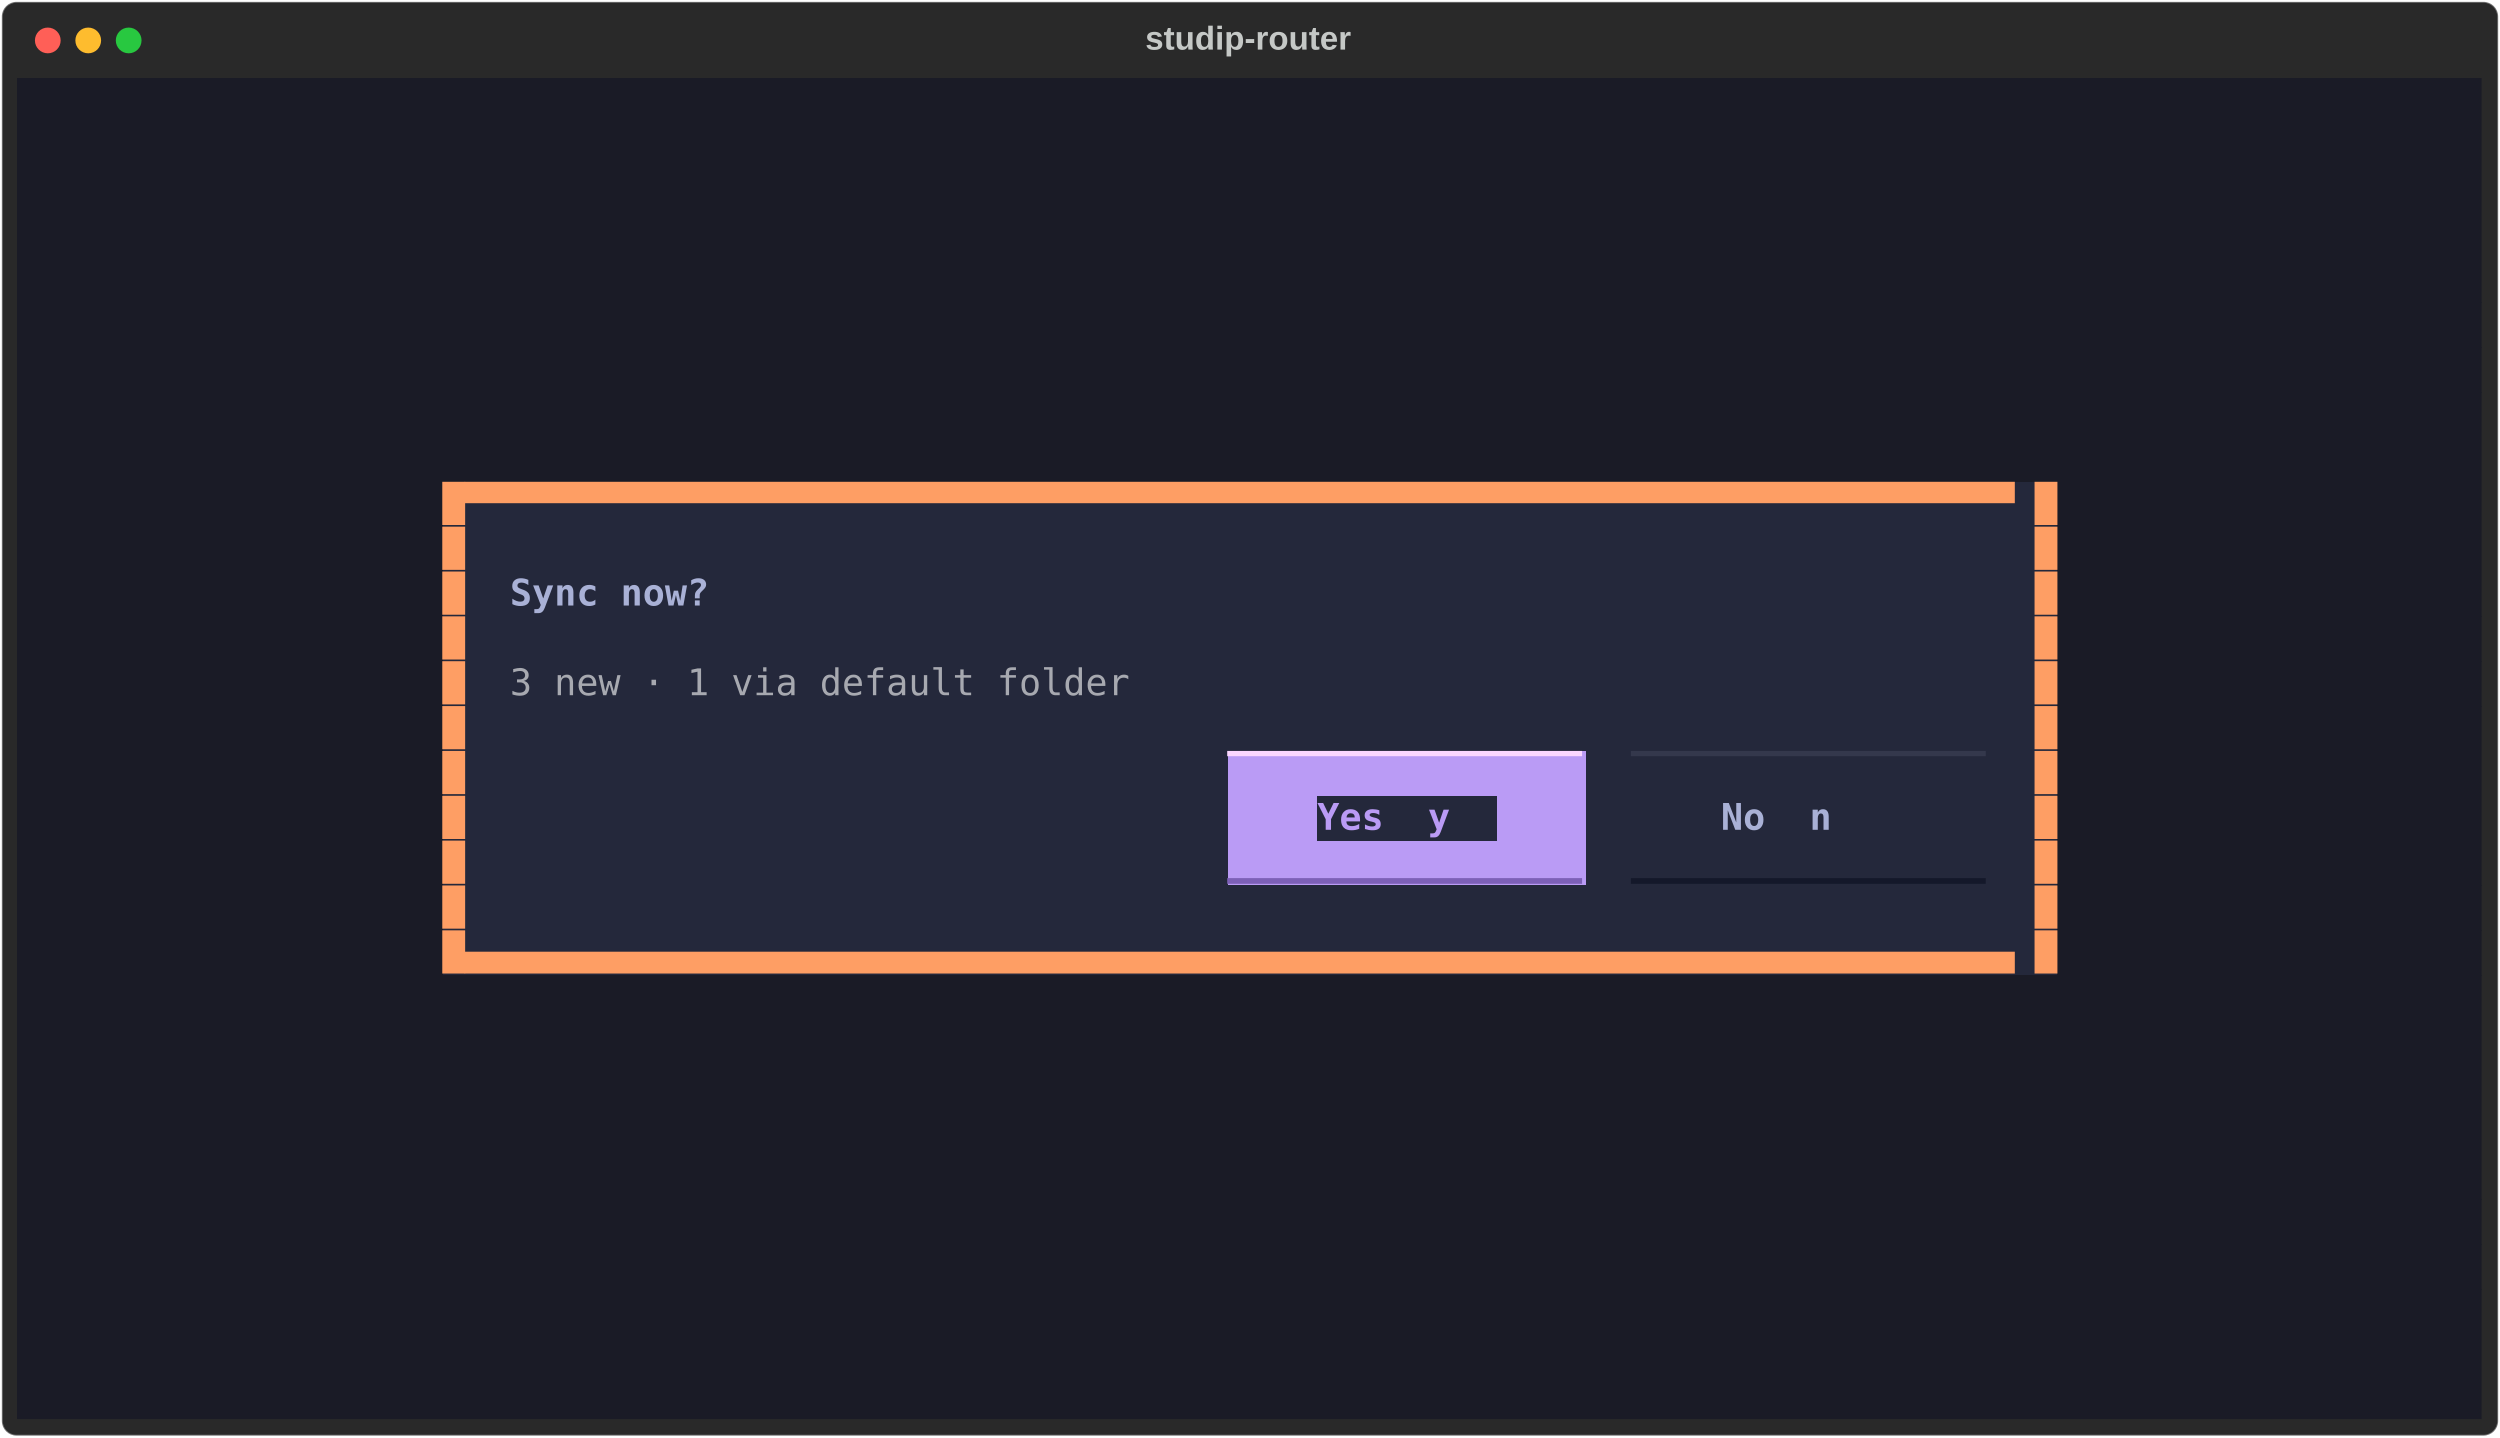
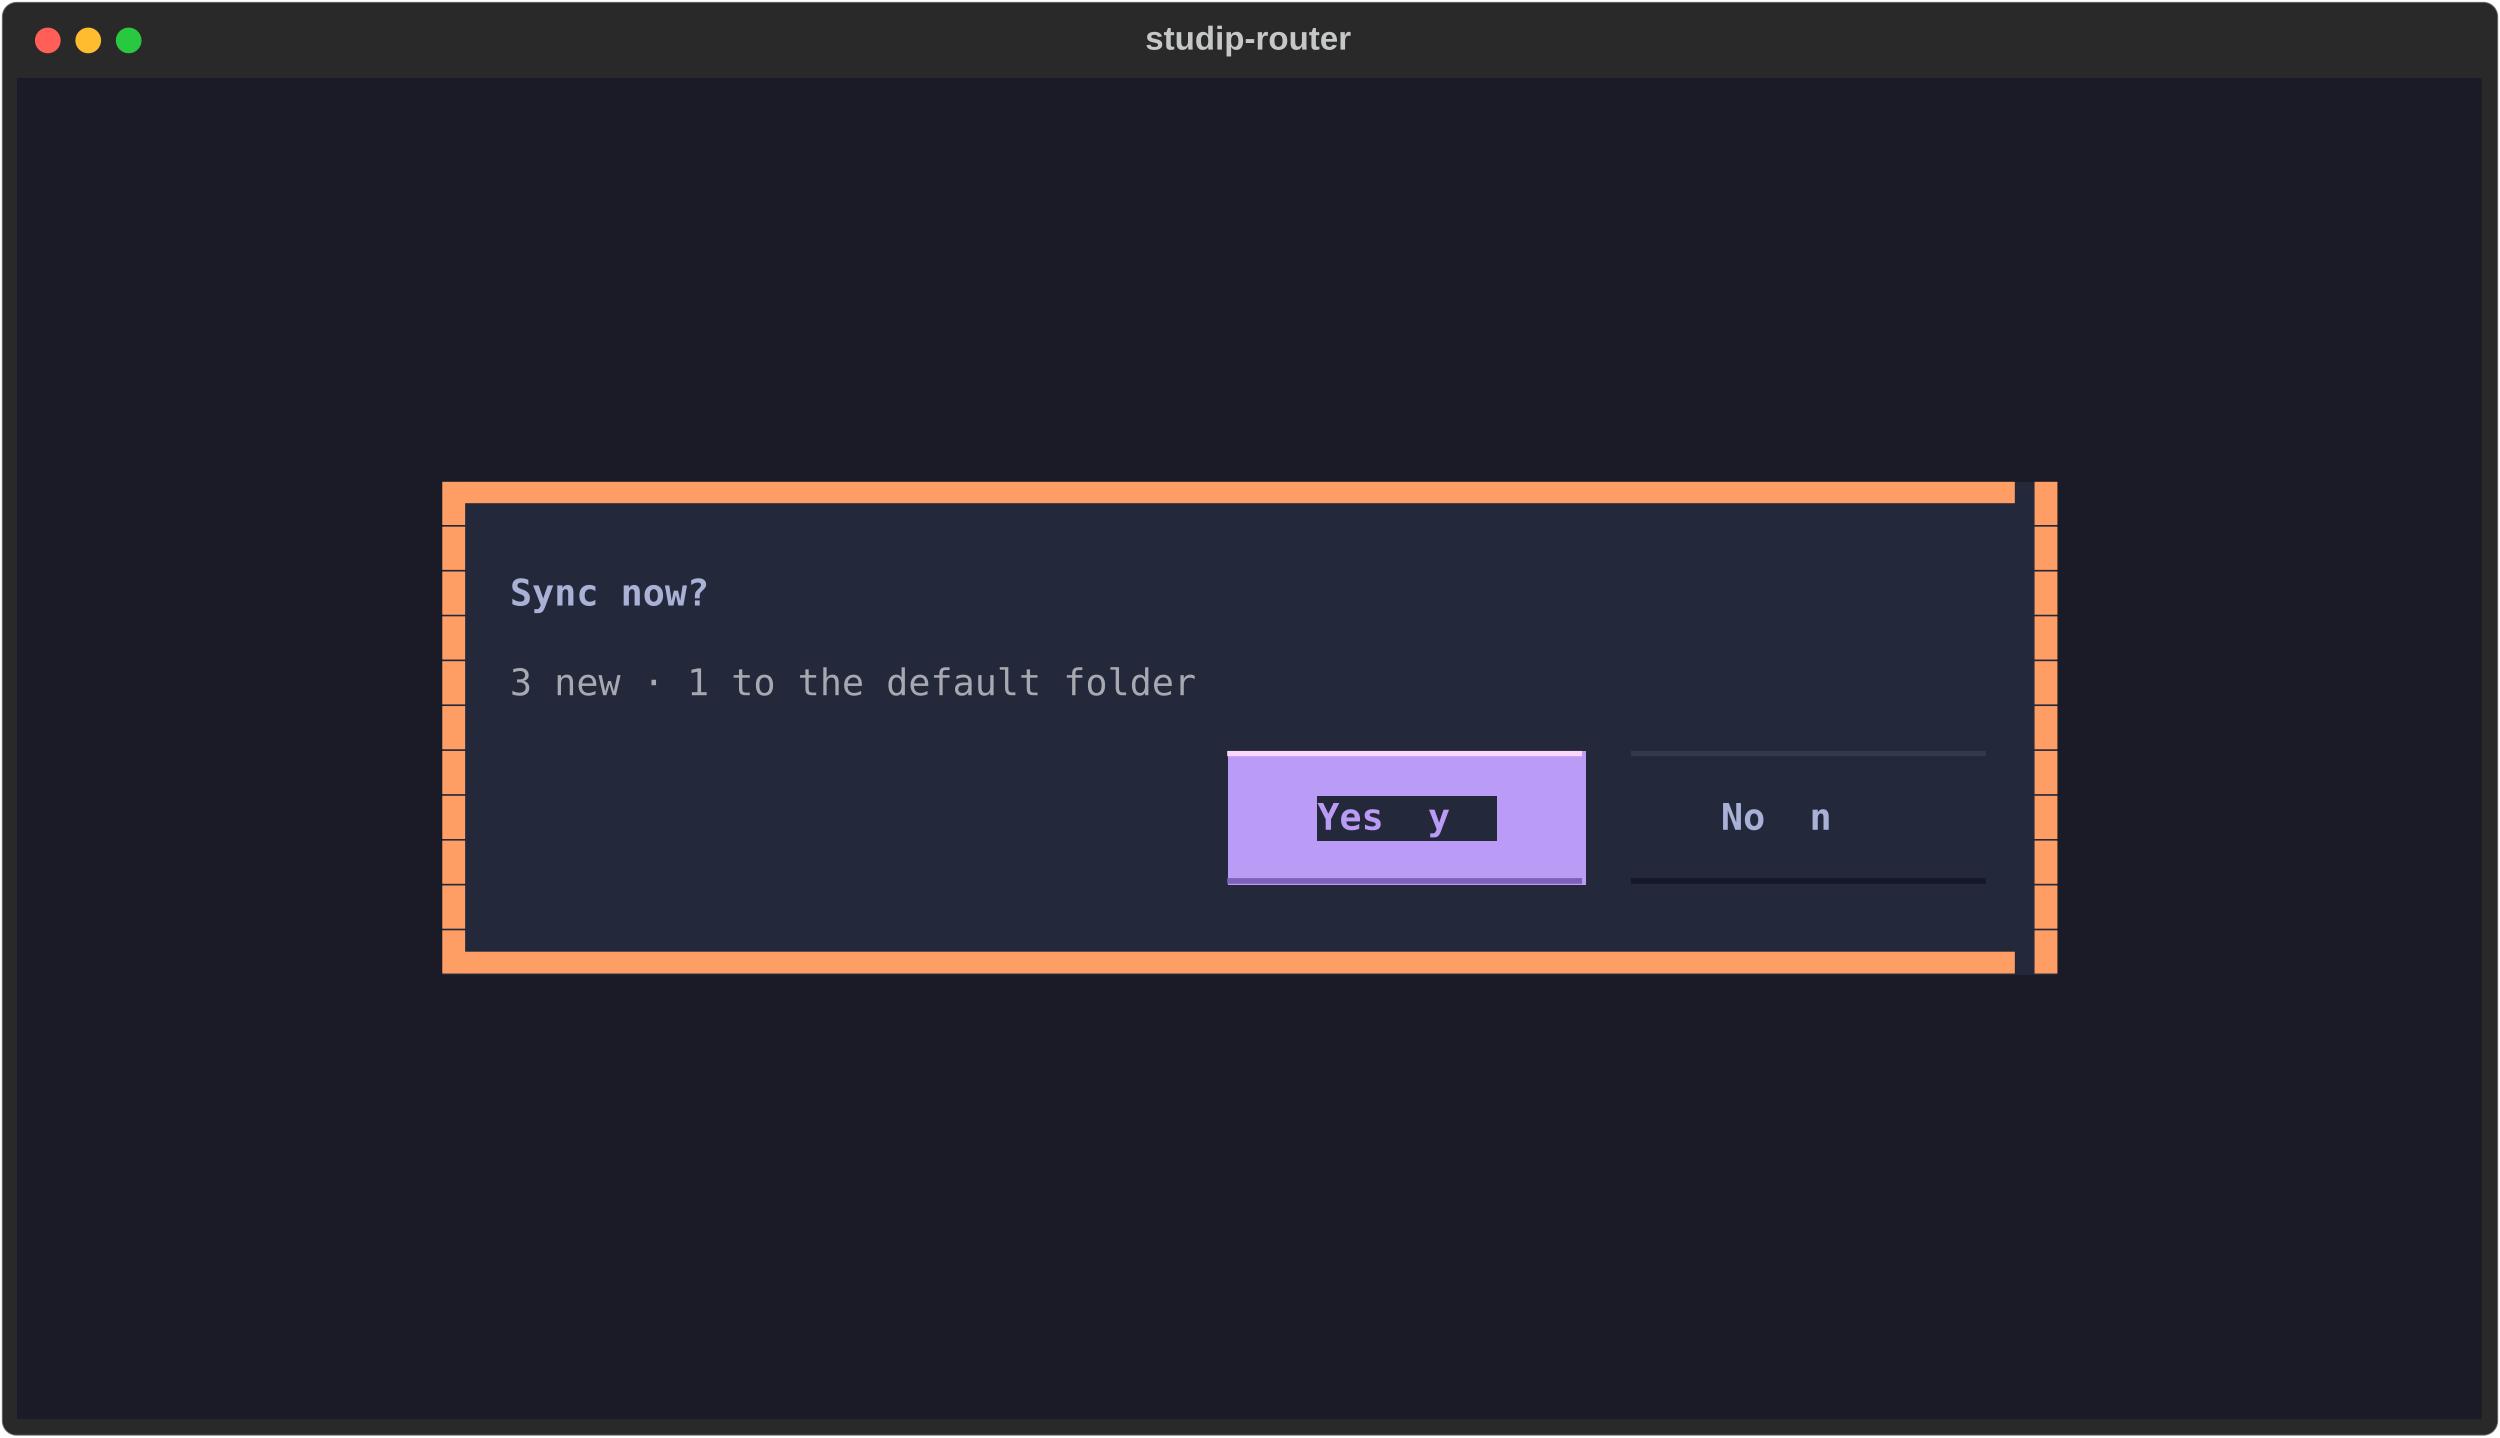
<svg xmlns="http://www.w3.org/2000/svg" class="rich-terminal" viewBox="0 0 1360 782.0">
  <style>

    @font-face {
        font-family: "Fira Code";
        src: local("FiraCode-Regular"),
                url("https://cdnjs.cloudflare.com/ajax/libs/firacode/6.2.0/woff2/FiraCode-Regular.woff2") format("woff2"),
                url("https://cdnjs.cloudflare.com/ajax/libs/firacode/6.2.0/woff/FiraCode-Regular.woff") format("woff");
        font-style: normal;
        font-weight: 400;
    }
    @font-face {
        font-family: "Fira Code";
        src: local("FiraCode-Bold"),
                url("https://cdnjs.cloudflare.com/ajax/libs/firacode/6.2.0/woff2/FiraCode-Bold.woff2") format("woff2"),
                url("https://cdnjs.cloudflare.com/ajax/libs/firacode/6.2.0/woff/FiraCode-Bold.woff") format("woff");
        font-style: bold;
        font-weight: 700;
    }

-     .terminal-2115539754-matrix {
+     .terminal-4274426830-matrix {
        font-family: Fira Code, monospace;
        font-size: 20px;
        line-height: 24.4px;
        font-variant-east-asian: full-width;
    }

-     .terminal-2115539754-title {
+     .terminal-4274426830-title {
        font-size: 18px;
        font-weight: bold;
        font-family: arial;
    }

-     .terminal-2115539754-r1 { fill: #c5c8c6 }
- .terminal-2115539754-r2 { fill: #fe9e64 }
- .terminal-2115539754-r3 { fill: #a9b1d6;font-weight: bold }
- .terminal-2115539754-r4 { fill: #a7a9b0 }
- .terminal-2115539754-r5 { fill: #fbd7ff }
- .terminal-2115539754-r6 { fill: #34384c }
- .terminal-2115539754-r7 { fill: #ba9bf5;font-weight: bold }
- .terminal-2115539754-r8 { fill: #7d60b7 }
- .terminal-2115539754-r9 { fill: #14182a }
+     .terminal-4274426830-r1 { fill: #c5c8c6 }
+ .terminal-4274426830-r2 { fill: #fe9e64 }
+ .terminal-4274426830-r3 { fill: #a9b1d6;font-weight: bold }
+ .terminal-4274426830-r4 { fill: #a7a9b0 }
+ .terminal-4274426830-r5 { fill: #fbd7ff }
+ .terminal-4274426830-r6 { fill: #34384c }
+ .terminal-4274426830-r7 { fill: #ba9bf5;font-weight: bold }
+ .terminal-4274426830-r8 { fill: #7d60b7 }
+ .terminal-4274426830-r9 { fill: #14182a }
    </style>
  <defs>
-     <clipPath id="terminal-2115539754-clip-terminal">
+     <clipPath id="terminal-4274426830-clip-terminal">
      <rect x="0" y="0" width="1341.0" height="731.0" />
    </clipPath>
-     <clipPath id="terminal-2115539754-line-0">
+     <clipPath id="terminal-4274426830-line-0">
      <rect x="0" y="1.5" width="1342" height="24.65" />
    </clipPath>
-     <clipPath id="terminal-2115539754-line-1">
+     <clipPath id="terminal-4274426830-line-1">
      <rect x="0" y="25.9" width="1342" height="24.65" />
    </clipPath>
-     <clipPath id="terminal-2115539754-line-2">
+     <clipPath id="terminal-4274426830-line-2">
      <rect x="0" y="50.3" width="1342" height="24.65" />
    </clipPath>
-     <clipPath id="terminal-2115539754-line-3">
+     <clipPath id="terminal-4274426830-line-3">
      <rect x="0" y="74.7" width="1342" height="24.65" />
    </clipPath>
-     <clipPath id="terminal-2115539754-line-4">
+     <clipPath id="terminal-4274426830-line-4">
      <rect x="0" y="99.1" width="1342" height="24.65" />
    </clipPath>
-     <clipPath id="terminal-2115539754-line-5">
+     <clipPath id="terminal-4274426830-line-5">
      <rect x="0" y="123.5" width="1342" height="24.65" />
    </clipPath>
-     <clipPath id="terminal-2115539754-line-6">
+     <clipPath id="terminal-4274426830-line-6">
      <rect x="0" y="147.9" width="1342" height="24.65" />
    </clipPath>
-     <clipPath id="terminal-2115539754-line-7">
+     <clipPath id="terminal-4274426830-line-7">
      <rect x="0" y="172.3" width="1342" height="24.65" />
    </clipPath>
-     <clipPath id="terminal-2115539754-line-8">
+     <clipPath id="terminal-4274426830-line-8">
      <rect x="0" y="196.7" width="1342" height="24.65" />
    </clipPath>
-     <clipPath id="terminal-2115539754-line-9">
+     <clipPath id="terminal-4274426830-line-9">
      <rect x="0" y="221.1" width="1342" height="24.65" />
    </clipPath>
-     <clipPath id="terminal-2115539754-line-10">
+     <clipPath id="terminal-4274426830-line-10">
      <rect x="0" y="245.5" width="1342" height="24.65" />
    </clipPath>
-     <clipPath id="terminal-2115539754-line-11">
+     <clipPath id="terminal-4274426830-line-11">
      <rect x="0" y="269.9" width="1342" height="24.65" />
    </clipPath>
-     <clipPath id="terminal-2115539754-line-12">
+     <clipPath id="terminal-4274426830-line-12">
      <rect x="0" y="294.3" width="1342" height="24.65" />
    </clipPath>
-     <clipPath id="terminal-2115539754-line-13">
+     <clipPath id="terminal-4274426830-line-13">
      <rect x="0" y="318.7" width="1342" height="24.65" />
    </clipPath>
-     <clipPath id="terminal-2115539754-line-14">
+     <clipPath id="terminal-4274426830-line-14">
      <rect x="0" y="343.1" width="1342" height="24.65" />
    </clipPath>
-     <clipPath id="terminal-2115539754-line-15">
+     <clipPath id="terminal-4274426830-line-15">
      <rect x="0" y="367.5" width="1342" height="24.65" />
    </clipPath>
-     <clipPath id="terminal-2115539754-line-16">
+     <clipPath id="terminal-4274426830-line-16">
      <rect x="0" y="391.9" width="1342" height="24.65" />
    </clipPath>
-     <clipPath id="terminal-2115539754-line-17">
+     <clipPath id="terminal-4274426830-line-17">
      <rect x="0" y="416.3" width="1342" height="24.65" />
    </clipPath>
-     <clipPath id="terminal-2115539754-line-18">
+     <clipPath id="terminal-4274426830-line-18">
      <rect x="0" y="440.7" width="1342" height="24.65" />
    </clipPath>
-     <clipPath id="terminal-2115539754-line-19">
+     <clipPath id="terminal-4274426830-line-19">
      <rect x="0" y="465.1" width="1342" height="24.65" />
    </clipPath>
-     <clipPath id="terminal-2115539754-line-20">
+     <clipPath id="terminal-4274426830-line-20">
      <rect x="0" y="489.5" width="1342" height="24.65" />
    </clipPath>
-     <clipPath id="terminal-2115539754-line-21">
+     <clipPath id="terminal-4274426830-line-21">
      <rect x="0" y="513.9" width="1342" height="24.65" />
    </clipPath>
-     <clipPath id="terminal-2115539754-line-22">
+     <clipPath id="terminal-4274426830-line-22">
      <rect x="0" y="538.3" width="1342" height="24.65" />
    </clipPath>
-     <clipPath id="terminal-2115539754-line-23">
+     <clipPath id="terminal-4274426830-line-23">
      <rect x="0" y="562.7" width="1342" height="24.65" />
    </clipPath>
-     <clipPath id="terminal-2115539754-line-24">
+     <clipPath id="terminal-4274426830-line-24">
      <rect x="0" y="587.1" width="1342" height="24.65" />
    </clipPath>
-     <clipPath id="terminal-2115539754-line-25">
+     <clipPath id="terminal-4274426830-line-25">
      <rect x="0" y="611.5" width="1342" height="24.65" />
    </clipPath>
-     <clipPath id="terminal-2115539754-line-26">
+     <clipPath id="terminal-4274426830-line-26">
      <rect x="0" y="635.9" width="1342" height="24.65" />
    </clipPath>
-     <clipPath id="terminal-2115539754-line-27">
+     <clipPath id="terminal-4274426830-line-27">
      <rect x="0" y="660.3" width="1342" height="24.65" />
    </clipPath>
-     <clipPath id="terminal-2115539754-line-28">
+     <clipPath id="terminal-4274426830-line-28">
      <rect x="0" y="684.7" width="1342" height="24.65" />
    </clipPath>
  </defs>
  <rect fill="#292929" stroke="rgba(255,255,255,0.35)" stroke-width="1" x="1" y="1" width="1358" height="780" rx="8" />
-   <text class="terminal-2115539754-title" fill="#c5c8c6" text-anchor="middle" x="679" y="27">studip-router</text>
+   <text class="terminal-4274426830-title" fill="#c5c8c6" text-anchor="middle" x="679" y="27">studip-router</text>
  <g transform="translate(26,22)">
    <circle cx="0" cy="0" r="7" fill="#ff5f57" />
    <circle cx="22" cy="0" r="7" fill="#febc2e" />
    <circle cx="44" cy="0" r="7" fill="#28c840" />
  </g>
-   <g transform="translate(9, 41)" clip-path="url(#terminal-2115539754-clip-terminal)">
+   <g transform="translate(9, 41)" clip-path="url(#terminal-4274426830-clip-terminal)">
    <rect fill="#1a1b26" x="0" y="1.5" width="1342" height="24.65" shape-rendering="crispEdges" />
    <rect fill="#1a1b26" x="0" y="25.9" width="1342" height="24.65" shape-rendering="crispEdges" />
    <rect fill="#1a1b26" x="0" y="50.3" width="1342" height="24.65" shape-rendering="crispEdges" />
    <rect fill="#1a1b26" x="0" y="74.7" width="1342" height="24.65" shape-rendering="crispEdges" />
    <rect fill="#1a1b26" x="0" y="99.1" width="1342" height="24.65" shape-rendering="crispEdges" />
    <rect fill="#1a1b26" x="0" y="123.5" width="1342" height="24.65" shape-rendering="crispEdges" />
    <rect fill="#1a1b26" x="0" y="147.9" width="1342" height="24.65" shape-rendering="crispEdges" />
    <rect fill="#1a1b26" x="0" y="172.3" width="1342" height="24.65" shape-rendering="crispEdges" />
    <rect fill="#1a1b26" x="0" y="196.7" width="1342" height="24.65" shape-rendering="crispEdges" />
    <rect fill="#1a1b26" x="0" y="221.1" width="231.8" height="24.65" shape-rendering="crispEdges" />
    <rect fill="#24283b" x="231.8" y="221.1" width="12.2" height="24.65" shape-rendering="crispEdges" />
    <rect fill="#24283b" x="244" y="221.1" width="854" height="24.65" shape-rendering="crispEdges" />
    <rect fill="#24283b" x="1098" y="221.1" width="12.2" height="24.65" shape-rendering="crispEdges" />
    <rect fill="#1a1b26" x="1110.2" y="221.1" width="231.8" height="24.65" shape-rendering="crispEdges" />
    <rect fill="#1a1b26" x="0" y="245.5" width="231.8" height="24.65" shape-rendering="crispEdges" />
    <rect fill="#24283b" x="231.8" y="245.5" width="12.2" height="24.65" shape-rendering="crispEdges" />
    <rect fill="#24283b" x="244" y="245.5" width="854" height="24.65" shape-rendering="crispEdges" />
    <rect fill="#24283b" x="1098" y="245.5" width="12.2" height="24.65" shape-rendering="crispEdges" />
    <rect fill="#1a1b26" x="1110.2" y="245.5" width="231.8" height="24.65" shape-rendering="crispEdges" />
    <rect fill="#1a1b26" x="0" y="269.9" width="231.8" height="24.65" shape-rendering="crispEdges" />
    <rect fill="#24283b" x="231.8" y="269.9" width="12.2" height="24.65" shape-rendering="crispEdges" />
    <rect fill="#24283b" x="244" y="269.9" width="24.4" height="24.65" shape-rendering="crispEdges" />
    <rect fill="#24283b" x="268.4" y="269.9" width="109.8" height="24.65" shape-rendering="crispEdges" />
    <rect fill="#24283b" x="378.2" y="269.9" width="695.4" height="24.65" shape-rendering="crispEdges" />
    <rect fill="#24283b" x="1073.6" y="269.9" width="24.4" height="24.65" shape-rendering="crispEdges" />
    <rect fill="#24283b" x="1098" y="269.9" width="12.2" height="24.65" shape-rendering="crispEdges" />
    <rect fill="#1a1b26" x="1110.2" y="269.9" width="231.8" height="24.65" shape-rendering="crispEdges" />
    <rect fill="#1a1b26" x="0" y="294.3" width="231.8" height="24.65" shape-rendering="crispEdges" />
    <rect fill="#24283b" x="231.8" y="294.3" width="12.2" height="24.65" shape-rendering="crispEdges" />
    <rect fill="#24283b" x="244" y="294.3" width="24.4" height="24.65" shape-rendering="crispEdges" />
    <rect fill="#24283b" x="268.4" y="294.3" width="805.2" height="24.65" shape-rendering="crispEdges" />
    <rect fill="#24283b" x="1073.6" y="294.3" width="24.4" height="24.65" shape-rendering="crispEdges" />
    <rect fill="#24283b" x="1098" y="294.3" width="12.2" height="24.65" shape-rendering="crispEdges" />
    <rect fill="#1a1b26" x="1110.2" y="294.3" width="231.8" height="24.65" shape-rendering="crispEdges" />
    <rect fill="#1a1b26" x="0" y="318.7" width="231.8" height="24.65" shape-rendering="crispEdges" />
    <rect fill="#24283b" x="231.8" y="318.7" width="12.2" height="24.65" shape-rendering="crispEdges" />
    <rect fill="#24283b" x="244" y="318.7" width="24.4" height="24.65" shape-rendering="crispEdges" />
-     <rect fill="#24283b" x="268.4" y="318.7" width="341.6" height="24.65" shape-rendering="crispEdges" />
-     <rect fill="#24283b" x="610" y="318.7" width="463.6" height="24.65" shape-rendering="crispEdges" />
+     <rect fill="#24283b" x="268.4" y="318.7" width="378.2" height="24.65" shape-rendering="crispEdges" />
+     <rect fill="#24283b" x="646.6" y="318.7" width="427" height="24.65" shape-rendering="crispEdges" />
    <rect fill="#24283b" x="1073.6" y="318.7" width="24.4" height="24.65" shape-rendering="crispEdges" />
    <rect fill="#24283b" x="1098" y="318.7" width="12.2" height="24.65" shape-rendering="crispEdges" />
    <rect fill="#1a1b26" x="1110.2" y="318.7" width="231.8" height="24.65" shape-rendering="crispEdges" />
    <rect fill="#1a1b26" x="0" y="343.1" width="231.8" height="24.65" shape-rendering="crispEdges" />
    <rect fill="#24283b" x="231.8" y="343.1" width="12.2" height="24.65" shape-rendering="crispEdges" />
    <rect fill="#24283b" x="244" y="343.1" width="24.4" height="24.65" shape-rendering="crispEdges" />
    <rect fill="#24283b" x="268.4" y="343.1" width="805.2" height="24.65" shape-rendering="crispEdges" />
    <rect fill="#24283b" x="1073.6" y="343.1" width="24.4" height="24.65" shape-rendering="crispEdges" />
    <rect fill="#24283b" x="1098" y="343.1" width="12.2" height="24.65" shape-rendering="crispEdges" />
    <rect fill="#1a1b26" x="1110.2" y="343.1" width="231.8" height="24.65" shape-rendering="crispEdges" />
    <rect fill="#1a1b26" x="0" y="367.5" width="231.8" height="24.65" shape-rendering="crispEdges" />
    <rect fill="#24283b" x="231.8" y="367.5" width="12.2" height="24.65" shape-rendering="crispEdges" />
    <rect fill="#24283b" x="244" y="367.5" width="24.4" height="24.65" shape-rendering="crispEdges" />
    <rect fill="#24283b" x="268.4" y="367.5" width="390.4" height="24.65" shape-rendering="crispEdges" />
    <rect fill="#ba9bf5" x="658.8" y="367.5" width="195.2" height="24.65" shape-rendering="crispEdges" />
    <rect fill="#24283b" x="854" y="367.5" width="24.4" height="24.65" shape-rendering="crispEdges" />
    <rect fill="#24283b" x="878.4" y="367.5" width="195.2" height="24.65" shape-rendering="crispEdges" />
    <rect fill="#24283b" x="1073.6" y="367.5" width="24.4" height="24.65" shape-rendering="crispEdges" />
    <rect fill="#24283b" x="1098" y="367.5" width="12.2" height="24.65" shape-rendering="crispEdges" />
    <rect fill="#1a1b26" x="1110.2" y="367.5" width="231.8" height="24.65" shape-rendering="crispEdges" />
    <rect fill="#1a1b26" x="0" y="391.9" width="231.8" height="24.65" shape-rendering="crispEdges" />
    <rect fill="#24283b" x="231.8" y="391.9" width="12.2" height="24.65" shape-rendering="crispEdges" />
    <rect fill="#24283b" x="244" y="391.9" width="24.4" height="24.65" shape-rendering="crispEdges" />
    <rect fill="#24283b" x="268.4" y="391.9" width="390.4" height="24.65" shape-rendering="crispEdges" />
    <rect fill="#ba9bf5" x="658.8" y="391.9" width="48.8" height="24.65" shape-rendering="crispEdges" />
    <rect fill="#24283b" x="707.6" y="391.9" width="97.6" height="24.65" shape-rendering="crispEdges" />
    <rect fill="#ba9bf5" x="805.2" y="391.9" width="48.8" height="24.65" shape-rendering="crispEdges" />
    <rect fill="#24283b" x="854" y="391.9" width="24.4" height="24.65" shape-rendering="crispEdges" />
    <rect fill="#24283b" x="878.4" y="391.9" width="48.8" height="24.65" shape-rendering="crispEdges" />
    <rect fill="#24283b" x="927.2" y="391.9" width="85.4" height="24.65" shape-rendering="crispEdges" />
    <rect fill="#24283b" x="1012.6" y="391.9" width="61" height="24.65" shape-rendering="crispEdges" />
    <rect fill="#24283b" x="1073.6" y="391.9" width="24.4" height="24.65" shape-rendering="crispEdges" />
    <rect fill="#24283b" x="1098" y="391.9" width="12.2" height="24.65" shape-rendering="crispEdges" />
    <rect fill="#1a1b26" x="1110.2" y="391.9" width="231.8" height="24.65" shape-rendering="crispEdges" />
    <rect fill="#1a1b26" x="0" y="416.3" width="231.8" height="24.65" shape-rendering="crispEdges" />
    <rect fill="#24283b" x="231.8" y="416.3" width="12.2" height="24.65" shape-rendering="crispEdges" />
    <rect fill="#24283b" x="244" y="416.3" width="24.4" height="24.65" shape-rendering="crispEdges" />
    <rect fill="#24283b" x="268.4" y="416.3" width="390.4" height="24.65" shape-rendering="crispEdges" />
    <rect fill="#ba9bf5" x="658.8" y="416.3" width="195.2" height="24.65" shape-rendering="crispEdges" />
    <rect fill="#24283b" x="854" y="416.3" width="24.4" height="24.65" shape-rendering="crispEdges" />
    <rect fill="#24283b" x="878.4" y="416.3" width="195.2" height="24.65" shape-rendering="crispEdges" />
    <rect fill="#24283b" x="1073.6" y="416.3" width="24.4" height="24.65" shape-rendering="crispEdges" />
    <rect fill="#24283b" x="1098" y="416.3" width="12.2" height="24.65" shape-rendering="crispEdges" />
    <rect fill="#1a1b26" x="1110.2" y="416.3" width="231.8" height="24.65" shape-rendering="crispEdges" />
    <rect fill="#1a1b26" x="0" y="440.7" width="231.8" height="24.65" shape-rendering="crispEdges" />
    <rect fill="#24283b" x="231.8" y="440.7" width="12.2" height="24.65" shape-rendering="crispEdges" />
    <rect fill="#24283b" x="244" y="440.7" width="854" height="24.65" shape-rendering="crispEdges" />
    <rect fill="#24283b" x="1098" y="440.7" width="12.2" height="24.65" shape-rendering="crispEdges" />
    <rect fill="#1a1b26" x="1110.2" y="440.7" width="231.8" height="24.65" shape-rendering="crispEdges" />
    <rect fill="#1a1b26" x="0" y="465.1" width="231.8" height="24.65" shape-rendering="crispEdges" />
    <rect fill="#24283b" x="231.8" y="465.1" width="12.2" height="24.65" shape-rendering="crispEdges" />
    <rect fill="#24283b" x="244" y="465.1" width="854" height="24.65" shape-rendering="crispEdges" />
    <rect fill="#24283b" x="1098" y="465.1" width="12.2" height="24.65" shape-rendering="crispEdges" />
    <rect fill="#1a1b26" x="1110.2" y="465.1" width="231.8" height="24.65" shape-rendering="crispEdges" />
    <rect fill="#1a1b26" x="0" y="489.5" width="1342" height="24.65" shape-rendering="crispEdges" />
    <rect fill="#1a1b26" x="0" y="513.9" width="1342" height="24.65" shape-rendering="crispEdges" />
    <rect fill="#1a1b26" x="0" y="538.3" width="1342" height="24.65" shape-rendering="crispEdges" />
    <rect fill="#1a1b26" x="0" y="562.7" width="1342" height="24.65" shape-rendering="crispEdges" />
    <rect fill="#1a1b26" x="0" y="587.1" width="1342" height="24.65" shape-rendering="crispEdges" />
    <rect fill="#1a1b26" x="0" y="611.5" width="1342" height="24.65" shape-rendering="crispEdges" />
    <rect fill="#1a1b26" x="0" y="635.9" width="1342" height="24.65" shape-rendering="crispEdges" />
    <rect fill="#1a1b26" x="0" y="660.3" width="1342" height="24.65" shape-rendering="crispEdges" />
    <rect fill="#1a1b26" x="0" y="684.7" width="1342" height="24.65" shape-rendering="crispEdges" />
    <rect fill="#1a1b26" x="0" y="709.1" width="1342" height="24.65" shape-rendering="crispEdges" />
-     <g class="terminal-2115539754-matrix">
-       <text class="terminal-2115539754-r1" x="1342" y="20" textLength="12.2" clip-path="url(#terminal-2115539754-line-0)">
- </text>
-       <text class="terminal-2115539754-r1" x="1342" y="44.4" textLength="12.2" clip-path="url(#terminal-2115539754-line-1)">
- </text>
-       <text class="terminal-2115539754-r1" x="1342" y="68.8" textLength="12.2" clip-path="url(#terminal-2115539754-line-2)">
- </text>
-       <text class="terminal-2115539754-r1" x="1342" y="93.2" textLength="12.2" clip-path="url(#terminal-2115539754-line-3)">
- </text>
-       <text class="terminal-2115539754-r1" x="1342" y="117.6" textLength="12.2" clip-path="url(#terminal-2115539754-line-4)">
- </text>
-       <text class="terminal-2115539754-r1" x="1342" y="142" textLength="12.2" clip-path="url(#terminal-2115539754-line-5)">
- </text>
-       <text class="terminal-2115539754-r1" x="1342" y="166.4" textLength="12.2" clip-path="url(#terminal-2115539754-line-6)">
- </text>
-       <text class="terminal-2115539754-r1" x="1342" y="190.8" textLength="12.2" clip-path="url(#terminal-2115539754-line-7)">
- </text>
-       <text class="terminal-2115539754-r1" x="1342" y="215.2" textLength="12.2" clip-path="url(#terminal-2115539754-line-8)">
- </text>
-       <text class="terminal-2115539754-r2" x="231.8" y="239.6" textLength="12.2" clip-path="url(#terminal-2115539754-line-9)">█</text>
-       <text class="terminal-2115539754-r2" x="244" y="239.6" textLength="854" clip-path="url(#terminal-2115539754-line-9)">▀▀▀▀▀▀▀▀▀▀▀▀▀▀▀▀▀▀▀▀▀▀▀▀▀▀▀▀▀▀▀▀▀▀▀▀▀▀▀▀▀▀▀▀▀▀▀▀▀▀▀▀▀▀▀▀▀▀▀▀▀▀▀▀▀▀▀▀▀▀</text>
-       <text class="terminal-2115539754-r2" x="1098" y="239.6" textLength="12.2" clip-path="url(#terminal-2115539754-line-9)">█</text>
-       <text class="terminal-2115539754-r1" x="1342" y="239.6" textLength="12.2" clip-path="url(#terminal-2115539754-line-9)">
- </text>
-       <text class="terminal-2115539754-r2" x="231.8" y="264" textLength="12.2" clip-path="url(#terminal-2115539754-line-10)">█</text>
-       <text class="terminal-2115539754-r2" x="1098" y="264" textLength="12.2" clip-path="url(#terminal-2115539754-line-10)">█</text>
-       <text class="terminal-2115539754-r1" x="1342" y="264" textLength="12.2" clip-path="url(#terminal-2115539754-line-10)">
- </text>
-       <text class="terminal-2115539754-r2" x="231.8" y="288.4" textLength="12.2" clip-path="url(#terminal-2115539754-line-11)">█</text>
-       <text class="terminal-2115539754-r3" x="268.4" y="288.4" textLength="109.8" clip-path="url(#terminal-2115539754-line-11)">Sync now?</text>
-       <text class="terminal-2115539754-r2" x="1098" y="288.4" textLength="12.2" clip-path="url(#terminal-2115539754-line-11)">█</text>
-       <text class="terminal-2115539754-r1" x="1342" y="288.4" textLength="12.2" clip-path="url(#terminal-2115539754-line-11)">
- </text>
-       <text class="terminal-2115539754-r2" x="231.8" y="312.8" textLength="12.2" clip-path="url(#terminal-2115539754-line-12)">█</text>
-       <text class="terminal-2115539754-r2" x="1098" y="312.8" textLength="12.2" clip-path="url(#terminal-2115539754-line-12)">█</text>
-       <text class="terminal-2115539754-r1" x="1342" y="312.8" textLength="12.2" clip-path="url(#terminal-2115539754-line-12)">
- </text>
-       <text class="terminal-2115539754-r2" x="231.8" y="337.2" textLength="12.2" clip-path="url(#terminal-2115539754-line-13)">█</text>
-       <text class="terminal-2115539754-r4" x="268.4" y="337.2" textLength="341.6" clip-path="url(#terminal-2115539754-line-13)">3 new · 1 via default folder</text>
-       <text class="terminal-2115539754-r2" x="1098" y="337.2" textLength="12.2" clip-path="url(#terminal-2115539754-line-13)">█</text>
-       <text class="terminal-2115539754-r1" x="1342" y="337.2" textLength="12.2" clip-path="url(#terminal-2115539754-line-13)">
- </text>
-       <text class="terminal-2115539754-r2" x="231.8" y="361.6" textLength="12.2" clip-path="url(#terminal-2115539754-line-14)">█</text>
-       <text class="terminal-2115539754-r2" x="1098" y="361.6" textLength="12.2" clip-path="url(#terminal-2115539754-line-14)">█</text>
-       <text class="terminal-2115539754-r1" x="1342" y="361.6" textLength="12.2" clip-path="url(#terminal-2115539754-line-14)">
- </text>
-       <text class="terminal-2115539754-r2" x="231.8" y="386" textLength="12.2" clip-path="url(#terminal-2115539754-line-15)">█</text>
-       <text class="terminal-2115539754-r5" x="658.8" y="386" textLength="195.2" clip-path="url(#terminal-2115539754-line-15)">▔▔▔▔▔▔▔▔▔▔▔▔▔▔▔▔</text>
-       <text class="terminal-2115539754-r6" x="878.4" y="386" textLength="195.2" clip-path="url(#terminal-2115539754-line-15)">▔▔▔▔▔▔▔▔▔▔▔▔▔▔▔▔</text>
-       <text class="terminal-2115539754-r2" x="1098" y="386" textLength="12.2" clip-path="url(#terminal-2115539754-line-15)">█</text>
-       <text class="terminal-2115539754-r1" x="1342" y="386" textLength="12.2" clip-path="url(#terminal-2115539754-line-15)">
- </text>
-       <text class="terminal-2115539754-r2" x="231.8" y="410.4" textLength="12.2" clip-path="url(#terminal-2115539754-line-16)">█</text>
-       <text class="terminal-2115539754-r7" x="707.6" y="410.4" textLength="97.6" clip-path="url(#terminal-2115539754-line-16)"> Yes  y </text>
-       <text class="terminal-2115539754-r3" x="927.2" y="410.4" textLength="85.4" clip-path="url(#terminal-2115539754-line-16)"> No  n </text>
-       <text class="terminal-2115539754-r2" x="1098" y="410.4" textLength="12.2" clip-path="url(#terminal-2115539754-line-16)">█</text>
-       <text class="terminal-2115539754-r1" x="1342" y="410.4" textLength="12.2" clip-path="url(#terminal-2115539754-line-16)">
- </text>
-       <text class="terminal-2115539754-r2" x="231.8" y="434.8" textLength="12.2" clip-path="url(#terminal-2115539754-line-17)">█</text>
-       <text class="terminal-2115539754-r8" x="658.8" y="434.8" textLength="195.2" clip-path="url(#terminal-2115539754-line-17)">▁▁▁▁▁▁▁▁▁▁▁▁▁▁▁▁</text>
-       <text class="terminal-2115539754-r9" x="878.4" y="434.8" textLength="195.2" clip-path="url(#terminal-2115539754-line-17)">▁▁▁▁▁▁▁▁▁▁▁▁▁▁▁▁</text>
-       <text class="terminal-2115539754-r2" x="1098" y="434.8" textLength="12.2" clip-path="url(#terminal-2115539754-line-17)">█</text>
-       <text class="terminal-2115539754-r1" x="1342" y="434.8" textLength="12.2" clip-path="url(#terminal-2115539754-line-17)">
- </text>
-       <text class="terminal-2115539754-r2" x="231.8" y="459.2" textLength="12.2" clip-path="url(#terminal-2115539754-line-18)">█</text>
-       <text class="terminal-2115539754-r2" x="1098" y="459.2" textLength="12.2" clip-path="url(#terminal-2115539754-line-18)">█</text>
-       <text class="terminal-2115539754-r1" x="1342" y="459.2" textLength="12.2" clip-path="url(#terminal-2115539754-line-18)">
- </text>
-       <text class="terminal-2115539754-r2" x="231.8" y="483.6" textLength="12.2" clip-path="url(#terminal-2115539754-line-19)">█</text>
-       <text class="terminal-2115539754-r2" x="244" y="483.6" textLength="854" clip-path="url(#terminal-2115539754-line-19)">▄▄▄▄▄▄▄▄▄▄▄▄▄▄▄▄▄▄▄▄▄▄▄▄▄▄▄▄▄▄▄▄▄▄▄▄▄▄▄▄▄▄▄▄▄▄▄▄▄▄▄▄▄▄▄▄▄▄▄▄▄▄▄▄▄▄▄▄▄▄</text>
-       <text class="terminal-2115539754-r2" x="1098" y="483.6" textLength="12.2" clip-path="url(#terminal-2115539754-line-19)">█</text>
-       <text class="terminal-2115539754-r1" x="1342" y="483.6" textLength="12.2" clip-path="url(#terminal-2115539754-line-19)">
- </text>
-       <text class="terminal-2115539754-r1" x="1342" y="508" textLength="12.2" clip-path="url(#terminal-2115539754-line-20)">
- </text>
-       <text class="terminal-2115539754-r1" x="1342" y="532.4" textLength="12.2" clip-path="url(#terminal-2115539754-line-21)">
- </text>
-       <text class="terminal-2115539754-r1" x="1342" y="556.8" textLength="12.2" clip-path="url(#terminal-2115539754-line-22)">
- </text>
-       <text class="terminal-2115539754-r1" x="1342" y="581.2" textLength="12.2" clip-path="url(#terminal-2115539754-line-23)">
- </text>
-       <text class="terminal-2115539754-r1" x="1342" y="605.6" textLength="12.2" clip-path="url(#terminal-2115539754-line-24)">
- </text>
-       <text class="terminal-2115539754-r1" x="1342" y="630" textLength="12.2" clip-path="url(#terminal-2115539754-line-25)">
- </text>
-       <text class="terminal-2115539754-r1" x="1342" y="654.4" textLength="12.2" clip-path="url(#terminal-2115539754-line-26)">
- </text>
-       <text class="terminal-2115539754-r1" x="1342" y="678.8" textLength="12.2" clip-path="url(#terminal-2115539754-line-27)">
- </text>
-       <text class="terminal-2115539754-r1" x="1342" y="703.2" textLength="12.2" clip-path="url(#terminal-2115539754-line-28)">
+     <g class="terminal-4274426830-matrix">
+       <text class="terminal-4274426830-r1" x="1342" y="20" textLength="12.2" clip-path="url(#terminal-4274426830-line-0)">
+ </text>
+       <text class="terminal-4274426830-r1" x="1342" y="44.4" textLength="12.2" clip-path="url(#terminal-4274426830-line-1)">
+ </text>
+       <text class="terminal-4274426830-r1" x="1342" y="68.8" textLength="12.2" clip-path="url(#terminal-4274426830-line-2)">
+ </text>
+       <text class="terminal-4274426830-r1" x="1342" y="93.2" textLength="12.2" clip-path="url(#terminal-4274426830-line-3)">
+ </text>
+       <text class="terminal-4274426830-r1" x="1342" y="117.6" textLength="12.2" clip-path="url(#terminal-4274426830-line-4)">
+ </text>
+       <text class="terminal-4274426830-r1" x="1342" y="142" textLength="12.2" clip-path="url(#terminal-4274426830-line-5)">
+ </text>
+       <text class="terminal-4274426830-r1" x="1342" y="166.4" textLength="12.2" clip-path="url(#terminal-4274426830-line-6)">
+ </text>
+       <text class="terminal-4274426830-r1" x="1342" y="190.8" textLength="12.2" clip-path="url(#terminal-4274426830-line-7)">
+ </text>
+       <text class="terminal-4274426830-r1" x="1342" y="215.2" textLength="12.2" clip-path="url(#terminal-4274426830-line-8)">
+ </text>
+       <text class="terminal-4274426830-r2" x="231.8" y="239.6" textLength="12.2" clip-path="url(#terminal-4274426830-line-9)">█</text>
+       <text class="terminal-4274426830-r2" x="244" y="239.6" textLength="854" clip-path="url(#terminal-4274426830-line-9)">▀▀▀▀▀▀▀▀▀▀▀▀▀▀▀▀▀▀▀▀▀▀▀▀▀▀▀▀▀▀▀▀▀▀▀▀▀▀▀▀▀▀▀▀▀▀▀▀▀▀▀▀▀▀▀▀▀▀▀▀▀▀▀▀▀▀▀▀▀▀</text>
+       <text class="terminal-4274426830-r2" x="1098" y="239.6" textLength="12.2" clip-path="url(#terminal-4274426830-line-9)">█</text>
+       <text class="terminal-4274426830-r1" x="1342" y="239.6" textLength="12.2" clip-path="url(#terminal-4274426830-line-9)">
+ </text>
+       <text class="terminal-4274426830-r2" x="231.8" y="264" textLength="12.2" clip-path="url(#terminal-4274426830-line-10)">█</text>
+       <text class="terminal-4274426830-r2" x="1098" y="264" textLength="12.2" clip-path="url(#terminal-4274426830-line-10)">█</text>
+       <text class="terminal-4274426830-r1" x="1342" y="264" textLength="12.2" clip-path="url(#terminal-4274426830-line-10)">
+ </text>
+       <text class="terminal-4274426830-r2" x="231.8" y="288.4" textLength="12.2" clip-path="url(#terminal-4274426830-line-11)">█</text>
+       <text class="terminal-4274426830-r3" x="268.4" y="288.4" textLength="109.8" clip-path="url(#terminal-4274426830-line-11)">Sync now?</text>
+       <text class="terminal-4274426830-r2" x="1098" y="288.4" textLength="12.2" clip-path="url(#terminal-4274426830-line-11)">█</text>
+       <text class="terminal-4274426830-r1" x="1342" y="288.4" textLength="12.2" clip-path="url(#terminal-4274426830-line-11)">
+ </text>
+       <text class="terminal-4274426830-r2" x="231.8" y="312.8" textLength="12.2" clip-path="url(#terminal-4274426830-line-12)">█</text>
+       <text class="terminal-4274426830-r2" x="1098" y="312.8" textLength="12.2" clip-path="url(#terminal-4274426830-line-12)">█</text>
+       <text class="terminal-4274426830-r1" x="1342" y="312.8" textLength="12.2" clip-path="url(#terminal-4274426830-line-12)">
+ </text>
+       <text class="terminal-4274426830-r2" x="231.8" y="337.2" textLength="12.2" clip-path="url(#terminal-4274426830-line-13)">█</text>
+       <text class="terminal-4274426830-r4" x="268.4" y="337.2" textLength="378.2" clip-path="url(#terminal-4274426830-line-13)">3 new · 1 to the default folder</text>
+       <text class="terminal-4274426830-r2" x="1098" y="337.2" textLength="12.2" clip-path="url(#terminal-4274426830-line-13)">█</text>
+       <text class="terminal-4274426830-r1" x="1342" y="337.2" textLength="12.2" clip-path="url(#terminal-4274426830-line-13)">
+ </text>
+       <text class="terminal-4274426830-r2" x="231.8" y="361.6" textLength="12.2" clip-path="url(#terminal-4274426830-line-14)">█</text>
+       <text class="terminal-4274426830-r2" x="1098" y="361.6" textLength="12.2" clip-path="url(#terminal-4274426830-line-14)">█</text>
+       <text class="terminal-4274426830-r1" x="1342" y="361.6" textLength="12.2" clip-path="url(#terminal-4274426830-line-14)">
+ </text>
+       <text class="terminal-4274426830-r2" x="231.8" y="386" textLength="12.2" clip-path="url(#terminal-4274426830-line-15)">█</text>
+       <text class="terminal-4274426830-r5" x="658.8" y="386" textLength="195.2" clip-path="url(#terminal-4274426830-line-15)">▔▔▔▔▔▔▔▔▔▔▔▔▔▔▔▔</text>
+       <text class="terminal-4274426830-r6" x="878.4" y="386" textLength="195.2" clip-path="url(#terminal-4274426830-line-15)">▔▔▔▔▔▔▔▔▔▔▔▔▔▔▔▔</text>
+       <text class="terminal-4274426830-r2" x="1098" y="386" textLength="12.2" clip-path="url(#terminal-4274426830-line-15)">█</text>
+       <text class="terminal-4274426830-r1" x="1342" y="386" textLength="12.2" clip-path="url(#terminal-4274426830-line-15)">
+ </text>
+       <text class="terminal-4274426830-r2" x="231.8" y="410.4" textLength="12.2" clip-path="url(#terminal-4274426830-line-16)">█</text>
+       <text class="terminal-4274426830-r7" x="707.6" y="410.4" textLength="97.6" clip-path="url(#terminal-4274426830-line-16)"> Yes  y </text>
+       <text class="terminal-4274426830-r3" x="927.2" y="410.4" textLength="85.4" clip-path="url(#terminal-4274426830-line-16)"> No  n </text>
+       <text class="terminal-4274426830-r2" x="1098" y="410.4" textLength="12.2" clip-path="url(#terminal-4274426830-line-16)">█</text>
+       <text class="terminal-4274426830-r1" x="1342" y="410.4" textLength="12.2" clip-path="url(#terminal-4274426830-line-16)">
+ </text>
+       <text class="terminal-4274426830-r2" x="231.8" y="434.8" textLength="12.2" clip-path="url(#terminal-4274426830-line-17)">█</text>
+       <text class="terminal-4274426830-r8" x="658.8" y="434.8" textLength="195.2" clip-path="url(#terminal-4274426830-line-17)">▁▁▁▁▁▁▁▁▁▁▁▁▁▁▁▁</text>
+       <text class="terminal-4274426830-r9" x="878.4" y="434.8" textLength="195.2" clip-path="url(#terminal-4274426830-line-17)">▁▁▁▁▁▁▁▁▁▁▁▁▁▁▁▁</text>
+       <text class="terminal-4274426830-r2" x="1098" y="434.8" textLength="12.2" clip-path="url(#terminal-4274426830-line-17)">█</text>
+       <text class="terminal-4274426830-r1" x="1342" y="434.8" textLength="12.2" clip-path="url(#terminal-4274426830-line-17)">
+ </text>
+       <text class="terminal-4274426830-r2" x="231.8" y="459.2" textLength="12.2" clip-path="url(#terminal-4274426830-line-18)">█</text>
+       <text class="terminal-4274426830-r2" x="1098" y="459.2" textLength="12.2" clip-path="url(#terminal-4274426830-line-18)">█</text>
+       <text class="terminal-4274426830-r1" x="1342" y="459.2" textLength="12.2" clip-path="url(#terminal-4274426830-line-18)">
+ </text>
+       <text class="terminal-4274426830-r2" x="231.8" y="483.6" textLength="12.2" clip-path="url(#terminal-4274426830-line-19)">█</text>
+       <text class="terminal-4274426830-r2" x="244" y="483.6" textLength="854" clip-path="url(#terminal-4274426830-line-19)">▄▄▄▄▄▄▄▄▄▄▄▄▄▄▄▄▄▄▄▄▄▄▄▄▄▄▄▄▄▄▄▄▄▄▄▄▄▄▄▄▄▄▄▄▄▄▄▄▄▄▄▄▄▄▄▄▄▄▄▄▄▄▄▄▄▄▄▄▄▄</text>
+       <text class="terminal-4274426830-r2" x="1098" y="483.6" textLength="12.2" clip-path="url(#terminal-4274426830-line-19)">█</text>
+       <text class="terminal-4274426830-r1" x="1342" y="483.6" textLength="12.2" clip-path="url(#terminal-4274426830-line-19)">
+ </text>
+       <text class="terminal-4274426830-r1" x="1342" y="508" textLength="12.2" clip-path="url(#terminal-4274426830-line-20)">
+ </text>
+       <text class="terminal-4274426830-r1" x="1342" y="532.4" textLength="12.2" clip-path="url(#terminal-4274426830-line-21)">
+ </text>
+       <text class="terminal-4274426830-r1" x="1342" y="556.8" textLength="12.2" clip-path="url(#terminal-4274426830-line-22)">
+ </text>
+       <text class="terminal-4274426830-r1" x="1342" y="581.2" textLength="12.2" clip-path="url(#terminal-4274426830-line-23)">
+ </text>
+       <text class="terminal-4274426830-r1" x="1342" y="605.6" textLength="12.2" clip-path="url(#terminal-4274426830-line-24)">
+ </text>
+       <text class="terminal-4274426830-r1" x="1342" y="630" textLength="12.2" clip-path="url(#terminal-4274426830-line-25)">
+ </text>
+       <text class="terminal-4274426830-r1" x="1342" y="654.4" textLength="12.2" clip-path="url(#terminal-4274426830-line-26)">
+ </text>
+       <text class="terminal-4274426830-r1" x="1342" y="678.8" textLength="12.2" clip-path="url(#terminal-4274426830-line-27)">
+ </text>
+       <text class="terminal-4274426830-r1" x="1342" y="703.2" textLength="12.2" clip-path="url(#terminal-4274426830-line-28)">
</text>
    </g>
  </g>
</svg>
